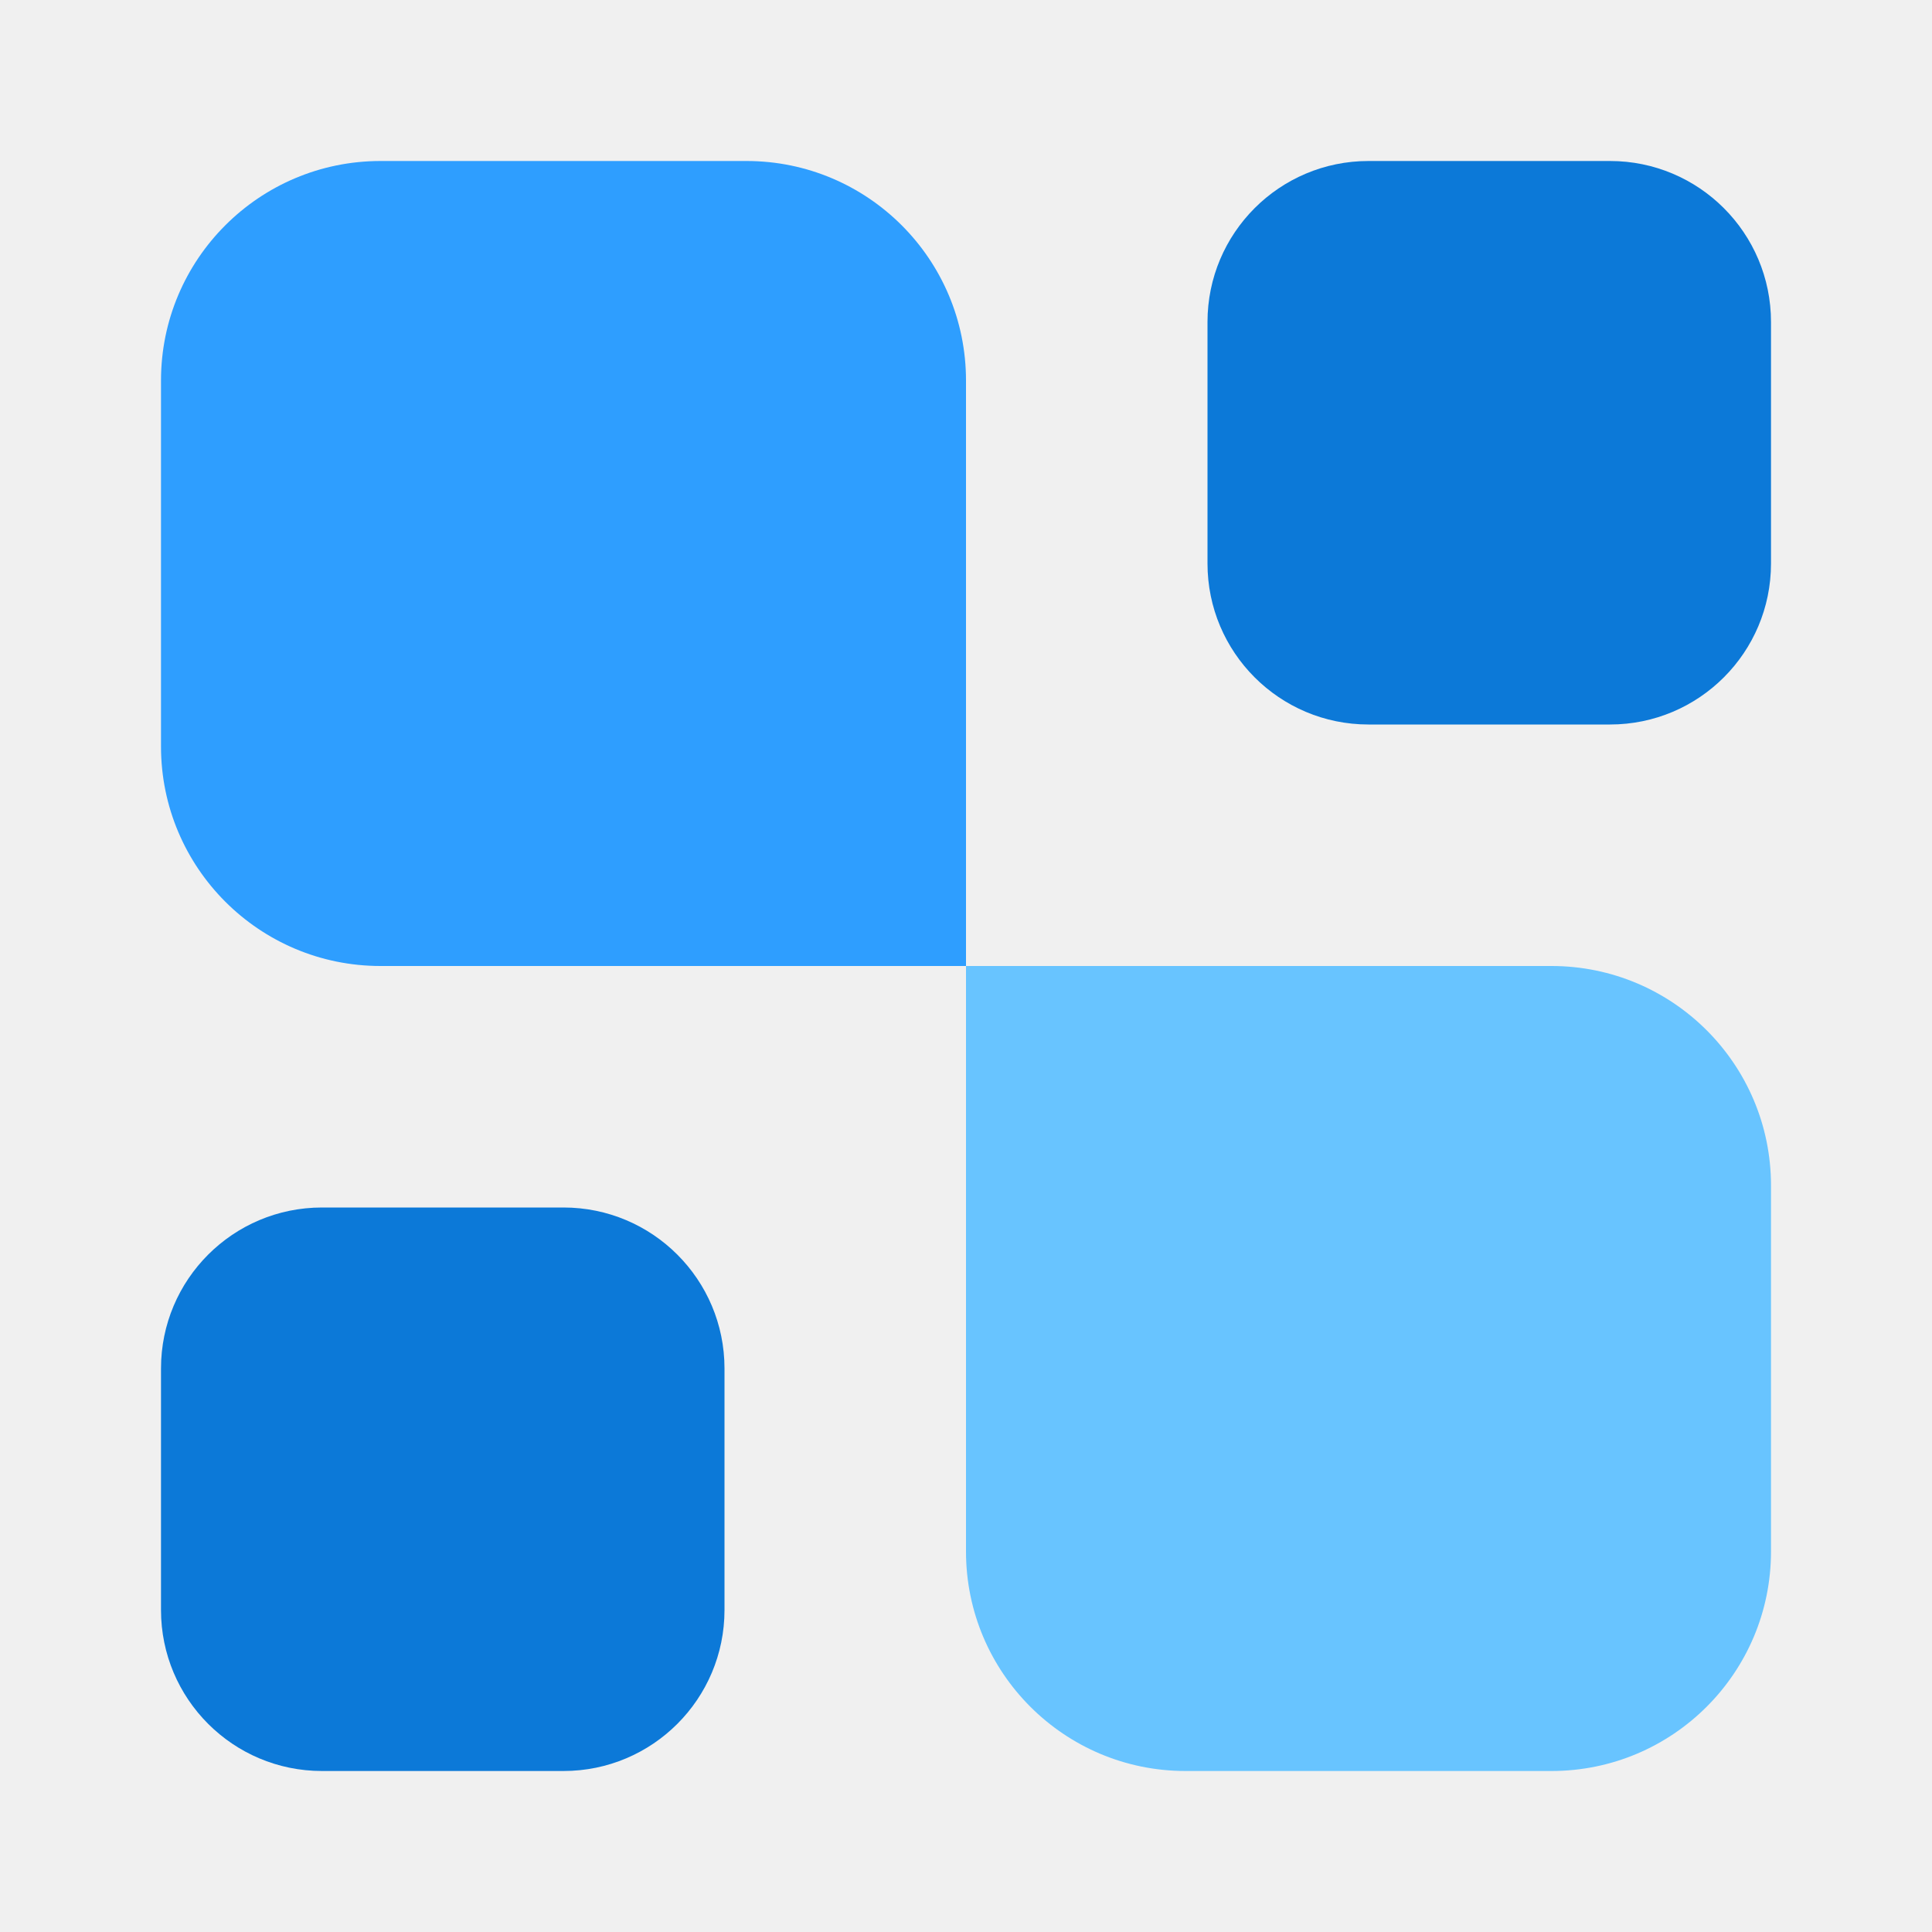
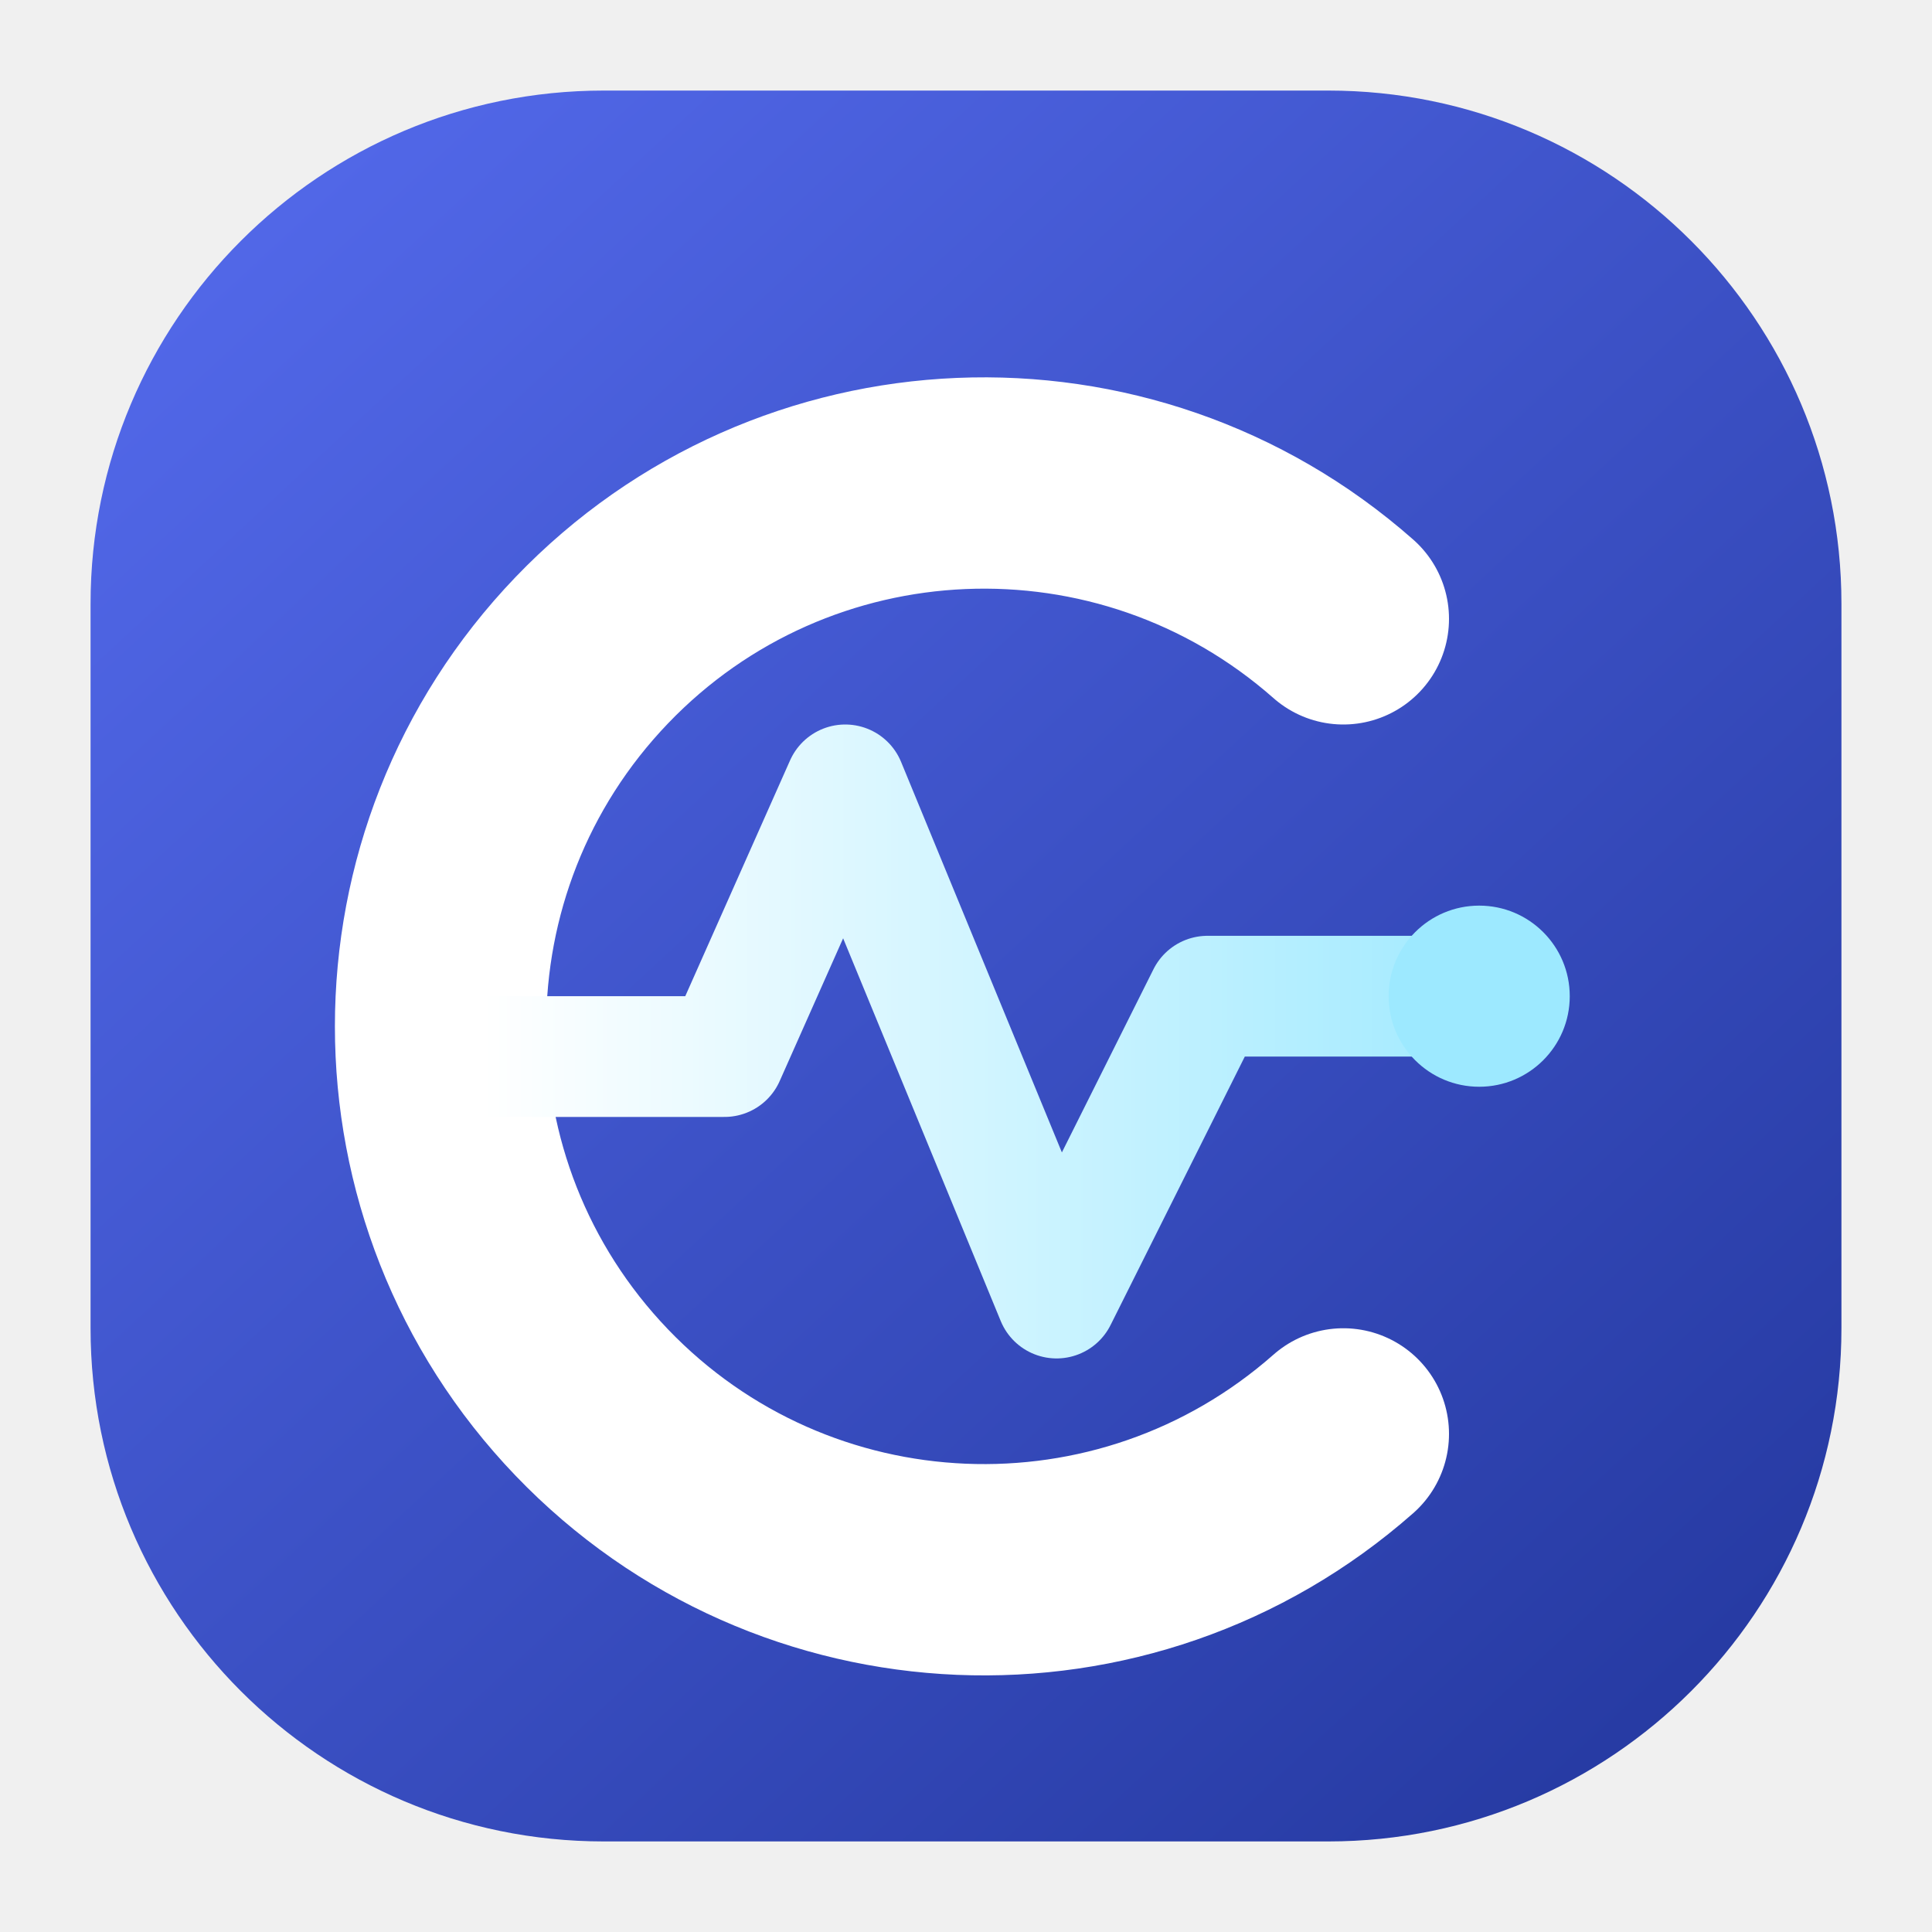
- <svg xmlns="http://www.w3.org/2000/svg" width="24" height="24" viewBox="0 0 24 24" fill="none">
-   <path d="M22 19.273C22 20.779 20.779 22 19.273 22H14.727C13.221 22 12 20.779 12 19.273V12H19.273C20.779 12 22 13.221 22 14.727V19.273Z" fill="#68C4FF" />
-   <path d="M20 2C21.105 2 22 2.895 22 4V7C22 8.105 21.105 9 20 9H17C15.895 9 15 8.105 15 7V4C15 2.895 15.895 2 17 2H20Z" fill="#0C79D8" />
-   <path d="M7 15C8.105 15 9 15.895 9 17V20C9 21.105 8.105 22 7 22H4C2.895 22 2 21.105 2 20V17C2 15.895 2.895 15 4 15H7Z" fill="#0C79D8" />
-   <path d="M12 12H4.727C3.221 12 2 10.779 2 9.273V4.727C2 3.221 3.221 2 4.727 2H9.273C10.779 2 12 3.221 12 4.727V12Z" fill="#2E9EFF" />
+ <svg xmlns="http://www.w3.org/2000/svg" viewBox="0 0 64 64">
+   <defs>
+     <linearGradient id="bg" x1="8" y1="6" x2="58" y2="60" gradientUnits="userSpaceOnUse">
+       <stop stop-color="#5268E9" />
+       <stop offset="1" stop-color="#24389F" />
+     </linearGradient>
+     <linearGradient id="pulse" x1="16" y1="34" x2="51" y2="34" gradientUnits="userSpaceOnUse">
+       <stop stop-color="#FFFFFF" />
+       <stop offset="1" stop-color="#9DE9FF" />
+     </linearGradient>
+   </defs>
+   <rect x="3" y="3" width="58" height="58" rx="17" fill="url(#bg)" />
+   <path d="M44.5 20.5a18 18 0 1 0 0 27" fill="none" stroke="#FFFFFF" stroke-width="7" stroke-linecap="round" />
+   <path d="M16 35h8l4-9 7 17 5-10h9" fill="none" stroke="url(#pulse)" stroke-width="4" stroke-linecap="round" stroke-linejoin="round" />
+   <circle cx="49" cy="33" r="3" fill="#9DE9FF" />
</svg>
